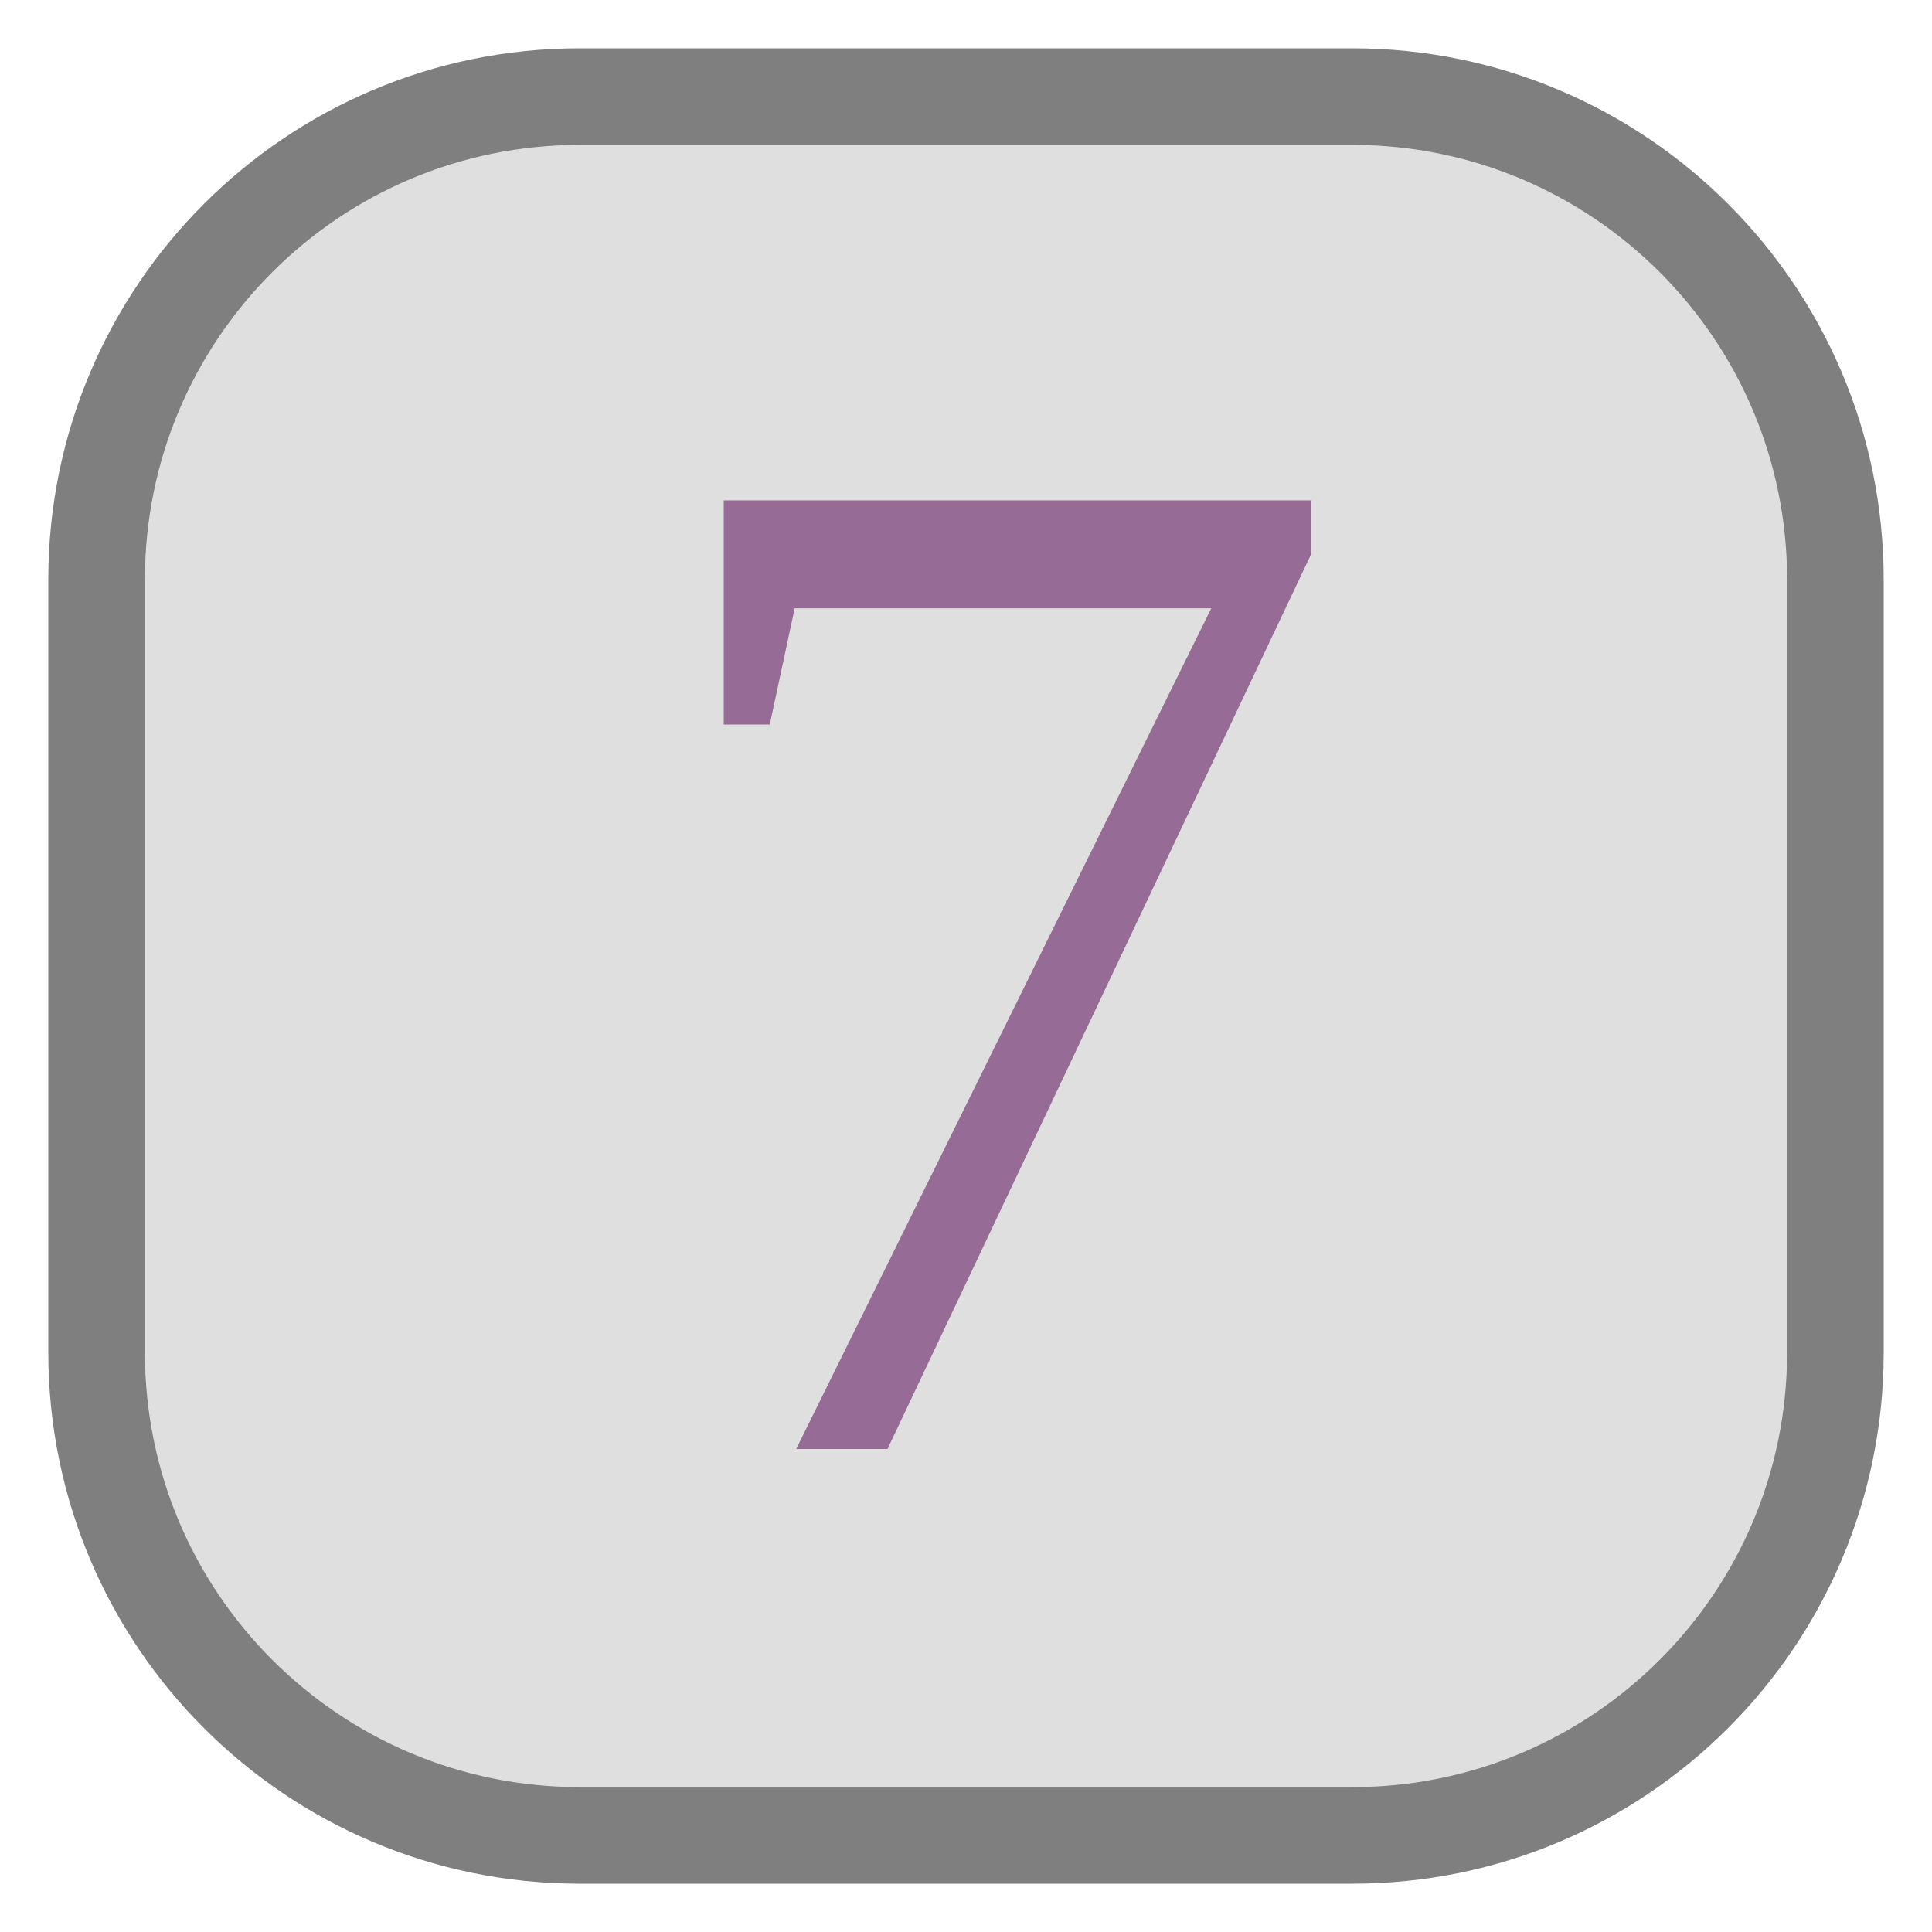
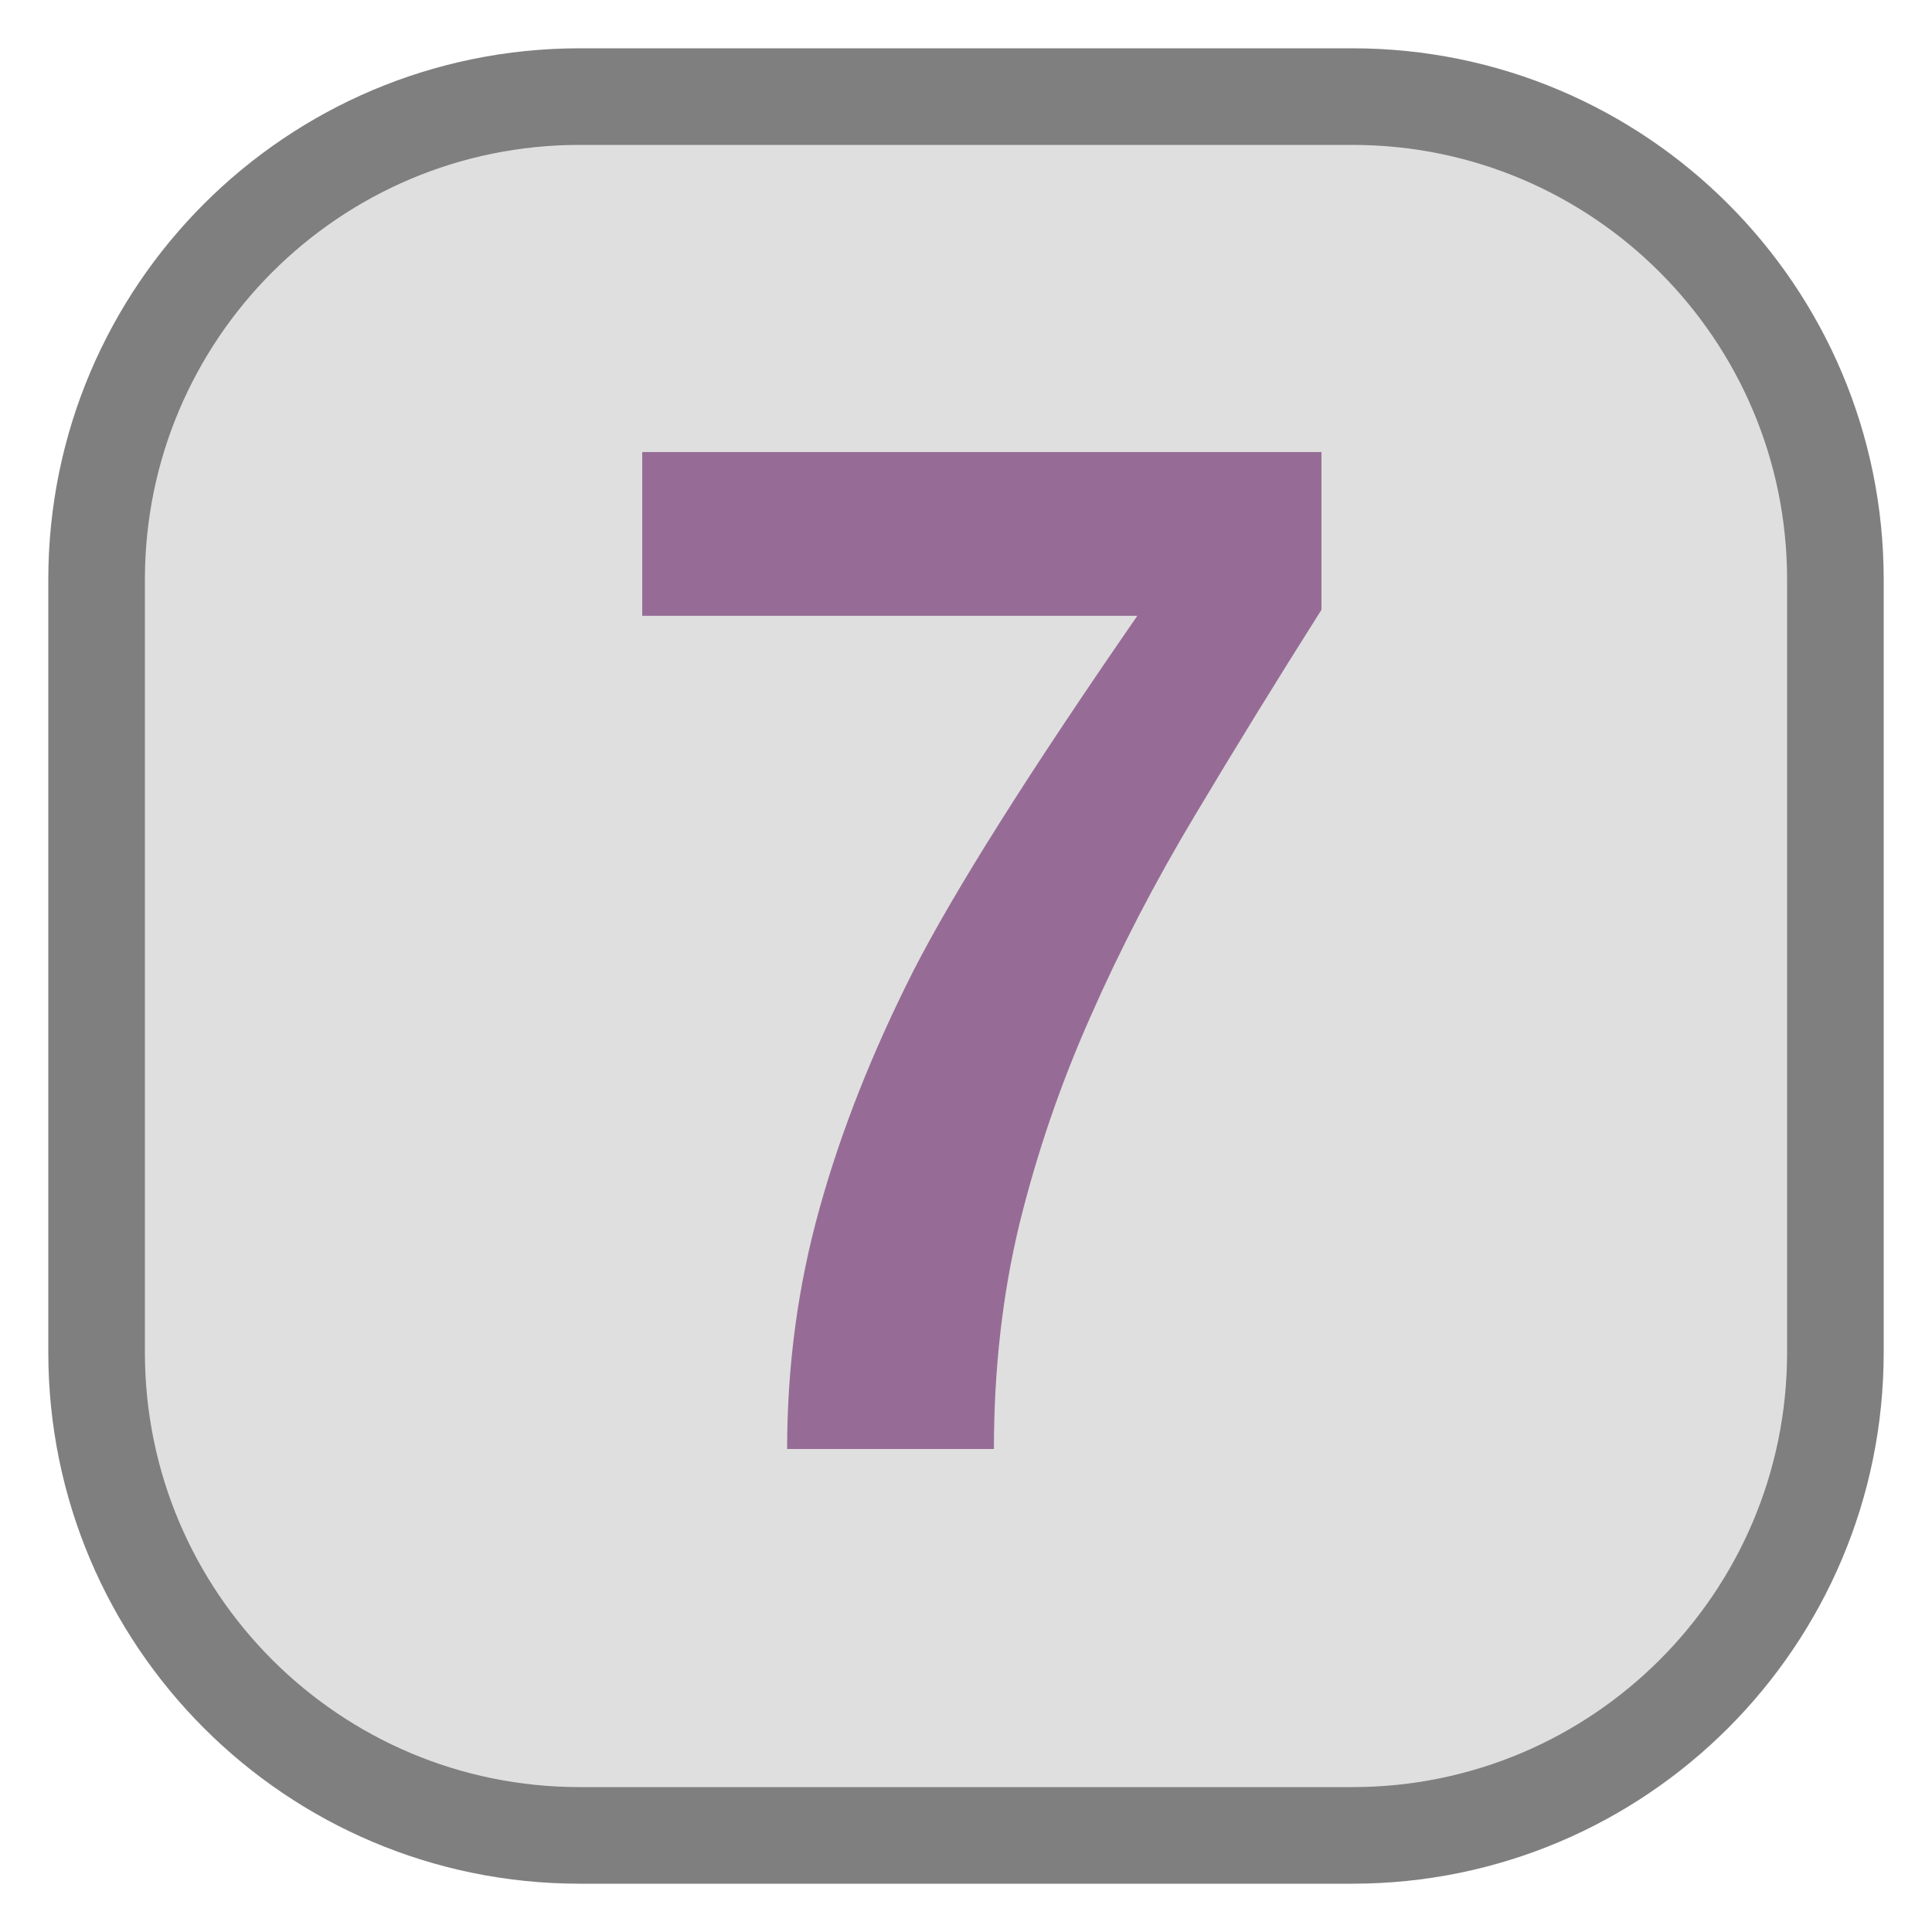
<svg xmlns="http://www.w3.org/2000/svg" width="40" height="40" version="1.1">
-   <text x="13" y="30" fill="#6c196c" style="font-size: 30px;">7</text>
+   <text x="12" y="30" fill="#6c196c" style="font-size: 30px; font-family: Arial; font-weight:bold;">7</text>
  <rect x="2" y="2" rx="10" ry="10" width="36" height="36" style="fill:#C0C0C0;stroke:black;stroke-width:2;opacity:0.5" />
</svg>
